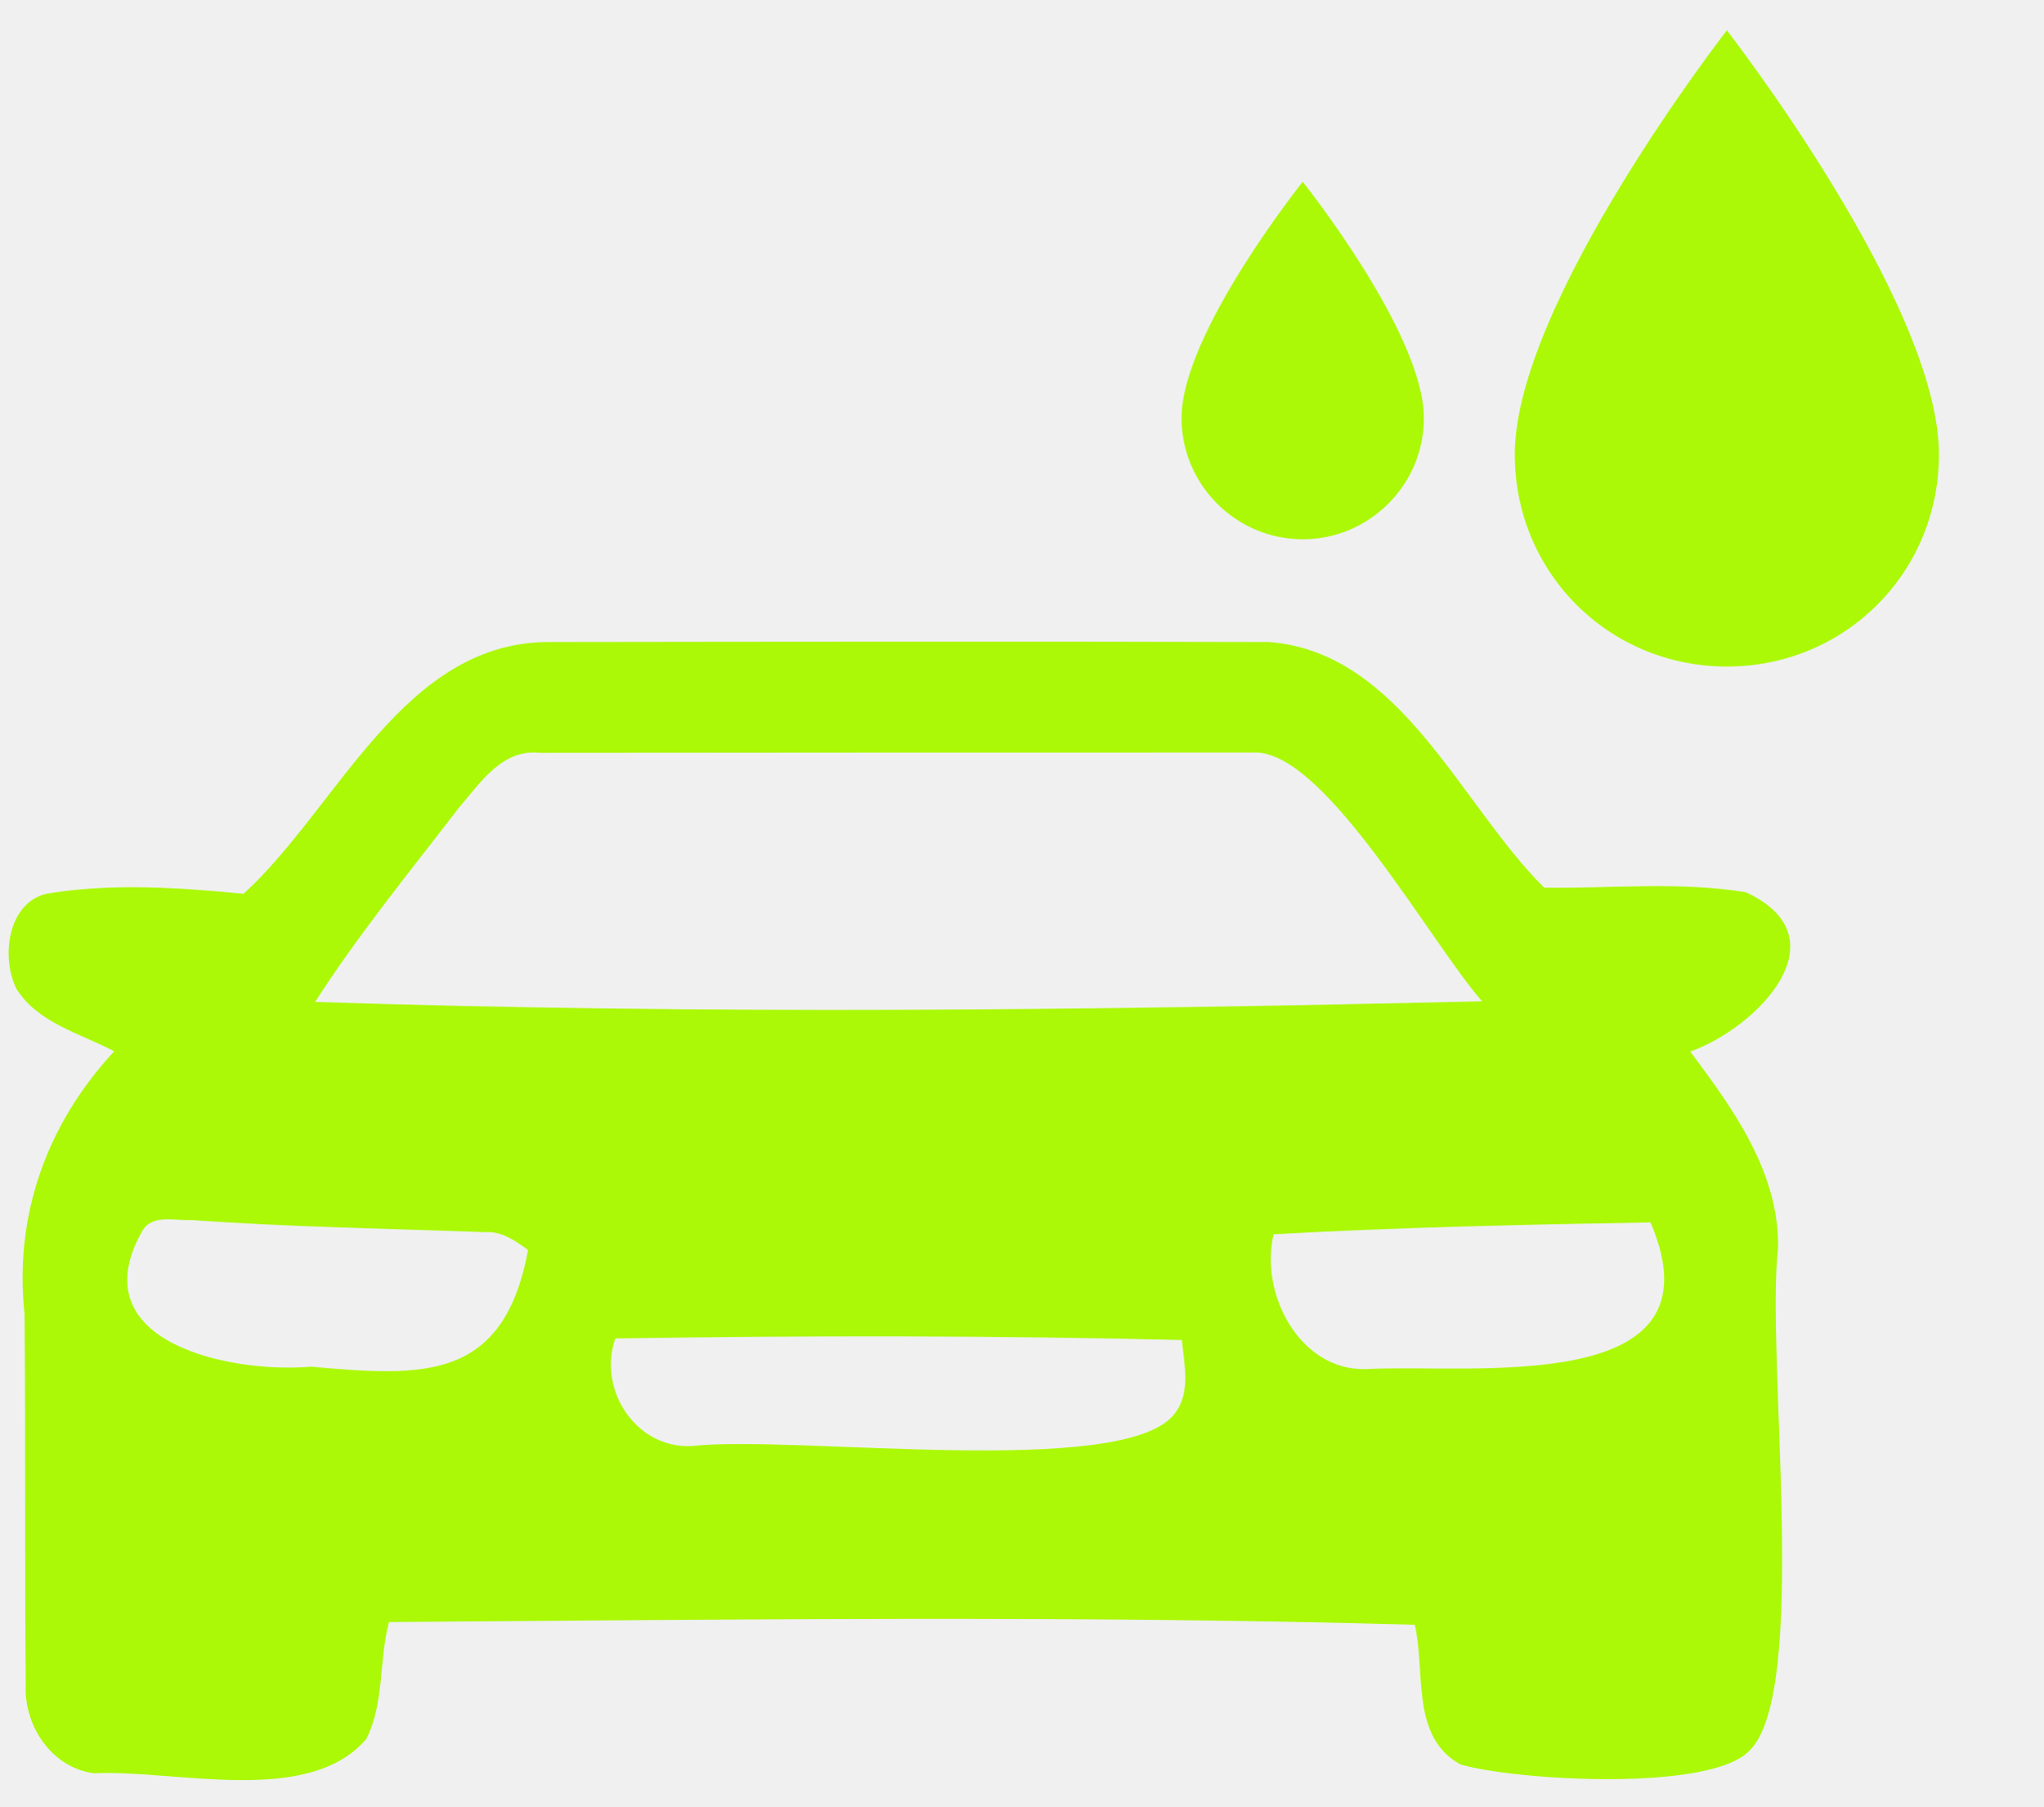
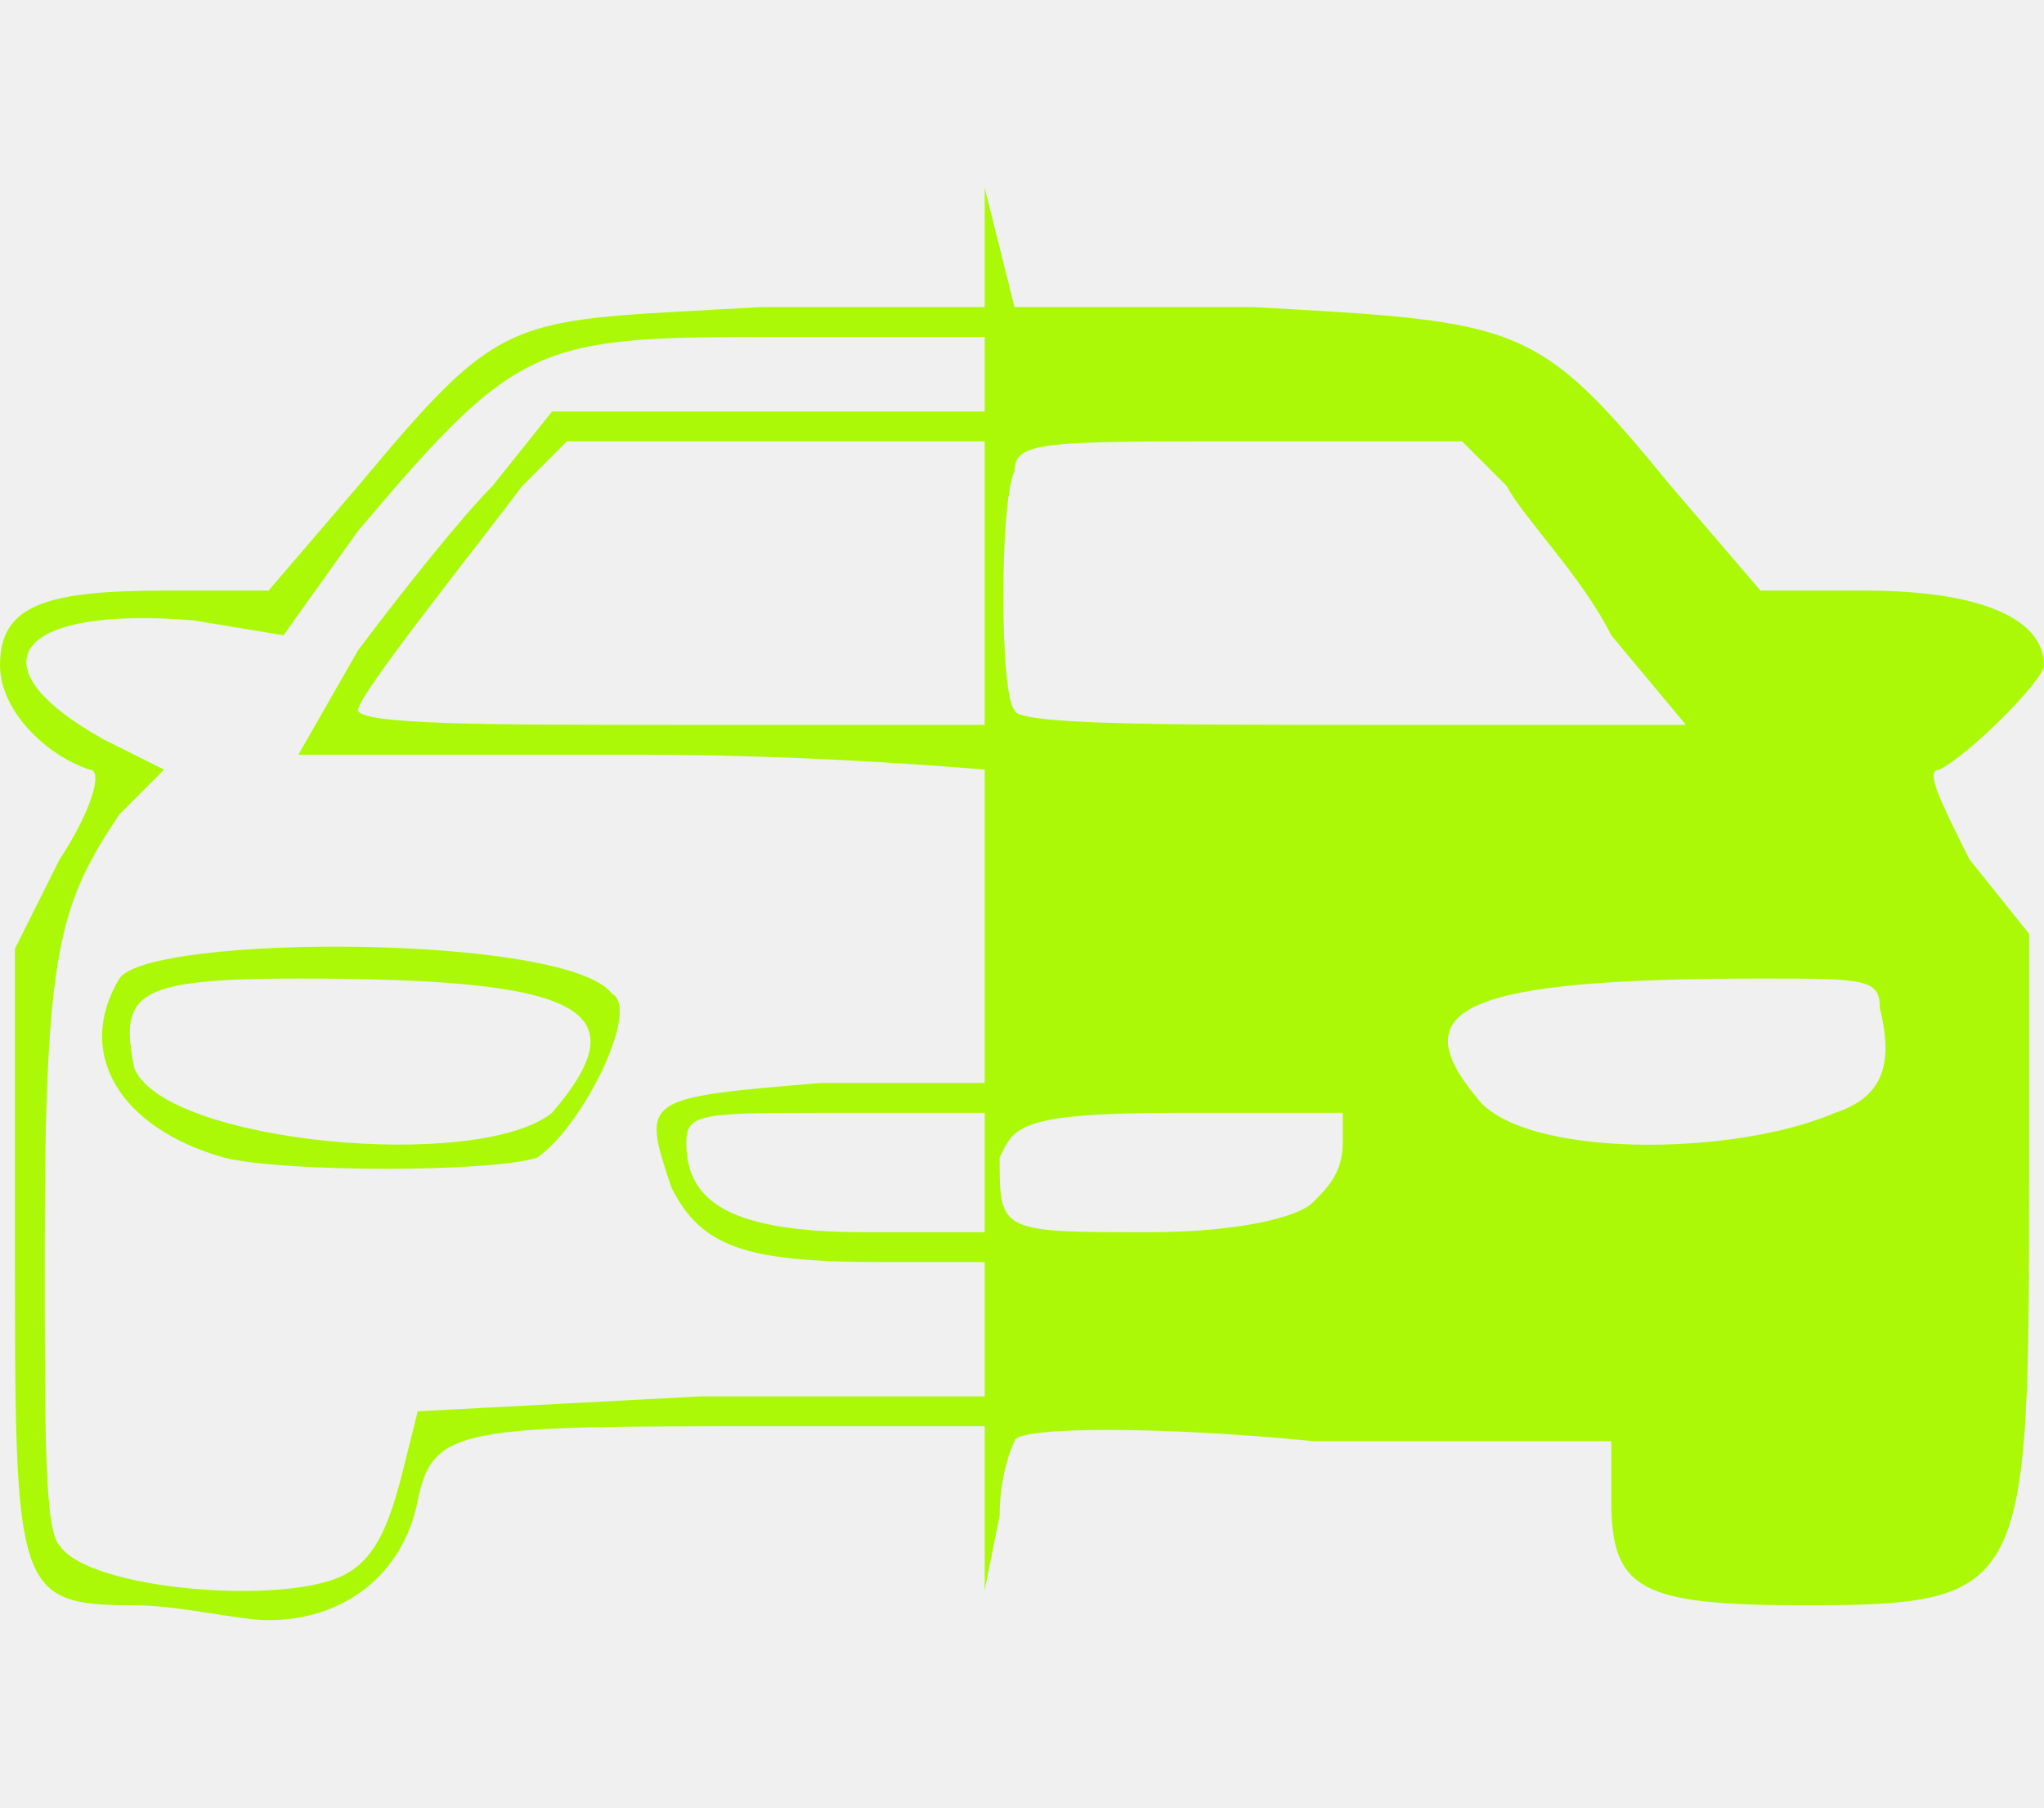
- <svg xmlns="http://www.w3.org/2000/svg" width="67.44" height="59.64" viewBox="0 0 55.571 49.143" fill="none">
-   <g id="Icon">
-     <path id="Vector" d="M3.856 33.504C4.12 33.009 4.738 33.207 5.191 33.182C7.853 33.372 10.514 33.413 13.184 33.512C13.637 33.479 14.016 33.743 14.362 33.998C13.695 37.583 11.503 37.443 8.462 37.171C6.262 37.36 2.175 36.511 3.856 33.504ZM12.475 21.976C13.052 21.309 13.654 20.361 14.675 20.476C21.185 20.468 27.695 20.468 34.204 20.468C36.124 20.575 38.926 25.659 40.31 27.233C29.779 27.48 19.1 27.596 8.57 27.25C9.756 25.404 11.14 23.715 12.475 21.976ZM44.892 33.248C46.943 38.044 39.956 37.08 37.162 37.237C35.35 37.294 34.254 35.185 34.641 33.57C38.052 33.38 41.48 33.306 44.892 33.248ZM31.93 38.473C30.505 40.228 21.589 39.016 18.812 39.33C17.296 39.404 16.249 37.797 16.735 36.404C21.869 36.322 27.011 36.322 32.144 36.446C32.21 37.121 32.4 37.896 31.93 38.473ZM3.106 28.593C1.277 30.562 0.379 33.051 0.667 35.737C0.7 39.091 0.667 42.453 0.7 45.814C0.643 46.927 1.401 48.08 2.554 48.229C4.771 48.122 8.38 49.143 9.962 47.298C10.457 46.325 10.3 45.163 10.58 44.117C19.875 44.051 29.194 43.927 38.481 44.191C38.777 45.46 38.357 47.248 39.725 47.99C41.217 48.426 46.548 48.748 47.594 47.602C49.218 45.987 48.023 36.882 48.361 33.941C48.394 31.897 47.149 30.167 45.971 28.601C47.8 27.95 50.165 25.511 47.487 24.267C45.674 23.97 43.829 24.168 41.999 24.143C39.709 21.869 38.11 17.749 34.526 17.461C28.008 17.444 21.49 17.452 14.972 17.461C10.976 17.428 9.212 21.943 6.625 24.308C4.895 24.143 3.139 24.02 1.417 24.283C0.222 24.415 0 26.014 0.453 26.904C1.038 27.826 2.184 28.107 3.106 28.593Z" fill="#ABF907" />
-     <path id="Drop" d="M46.968 0.824C46.968 0.824 41.2 8.24 41.2 12.36C41.2 15.574 43.754 18.128 46.968 18.128C50.182 18.128 52.736 15.574 52.736 12.36C52.736 8.24 46.968 0.824 46.968 0.824Z" fill="#ABF907" />
-     <path id="Drop small" d="M35.432 4.944C35.432 4.944 32.136 9.064 32.136 11.371C32.136 13.184 33.619 14.667 35.432 14.667C37.245 14.667 38.728 13.184 38.728 11.371C38.728 9.064 35.432 4.944 35.432 4.944Z" fill="#ABF907" />
+ <svg xmlns="http://www.w3.org/2000/svg" width="55.571" height="49.143" viewBox="0 0 55.571 49.143" fill="none">
+   <g id="Icon" clip-path="url(#clip0_0_14)">
+     <path id="Glyph" d="M3.651 43.636C0.406 43.636 0.406 43.23 0.406 33.901V25.789L1.623 23.355C2.434 22.138 2.839 20.921 2.434 20.921C1.217 20.515 0 19.299 0 18.082C0 16.459 1.217 16.054 4.462 16.054H7.301L9.735 13.214C13.791 8.347 13.791 8.752 20.687 8.347H26.771V6.724V5.102L27.177 6.724L27.582 8.347H34.072C41.374 8.752 41.779 8.752 45.43 13.214L47.864 16.054H50.703C53.948 16.054 55.571 16.865 55.571 18.082C55.571 18.487 53.542 20.515 52.731 20.921C52.326 20.921 52.731 21.732 53.542 23.355L55.165 25.383V31.873C55.165 43.23 55.165 43.636 49.081 43.636C44.619 43.636 43.807 43.23 43.807 40.797V39.174H35.695C31.639 38.769 27.582 38.769 27.582 39.174C27.582 39.174 27.177 39.985 27.177 41.202L26.771 43.23V40.797V38.769H21.093C12.574 38.769 11.763 38.769 11.357 40.797C10.952 42.825 9.329 44.042 7.301 44.042C6.49 44.042 4.867 43.636 3.651 43.636ZM9.329 42.825C10.141 42.419 10.546 41.608 10.952 39.985L11.357 38.363L19.064 37.957H26.771V35.929V34.307H23.932C20.281 34.307 19.064 33.901 18.253 32.279C17.442 29.845 17.442 29.845 22.309 29.439H26.771V24.977C26.771 22.949 26.771 20.921 26.771 20.921C26.771 20.921 22.309 20.515 17.442 20.515H8.112L9.735 17.676C10.952 16.054 12.574 14.025 13.386 13.214L15.008 11.186H21.093H26.771V9.969V9.158H21.498C14.602 9.158 14.197 9.158 9.735 14.431L7.707 17.27L5.273 16.865C0.406 16.459 -0.811 18.082 2.839 20.11L4.462 20.921L3.245 22.138C1.623 24.572 1.217 25.789 1.217 33.901C1.217 39.174 1.217 41.608 1.623 42.014C2.434 43.23 7.707 43.636 9.329 42.825ZM26.771 31.873V30.25H22.715C19.064 30.25 18.659 30.25 18.659 31.062C18.659 32.684 19.876 33.495 23.526 33.495H26.771V31.873ZM35.695 32.684C36.101 32.279 36.506 31.873 36.506 31.062V30.25H32.044C27.582 30.25 27.582 30.656 27.177 31.467C27.177 33.495 27.177 33.495 31.233 33.495C33.667 33.495 35.289 33.09 35.695 32.684ZM6.084 31.467C3.245 30.656 2.028 28.628 3.245 26.6C4.056 25.383 15.414 25.383 16.631 27.005C17.442 27.411 15.819 30.656 14.602 31.467C13.386 31.873 7.707 31.873 6.084 31.467ZM15.008 30.25C17.442 27.411 15.819 26.6 8.112 26.6C3.651 26.6 3.245 27.005 3.651 29.034C4.462 31.062 12.98 31.873 15.008 30.25ZM49.892 30.25C51.109 29.845 51.514 29.034 51.109 27.411C51.109 26.6 50.703 26.6 47.864 26.6C39.751 26.6 38.129 27.411 40.157 29.845C41.374 31.467 47.052 31.467 49.892 30.25ZM26.771 15.648V11.997H21.093H15.414L14.197 13.214C12.98 14.837 9.735 18.893 9.735 19.299C9.735 19.704 13.386 19.704 18.253 19.704H26.771V15.648ZM43.807 17.27C42.996 15.648 41.374 14.025 40.968 13.214L39.751 11.997H33.667C28.394 11.997 27.582 11.997 27.582 12.809C27.177 13.62 27.177 18.893 27.582 19.299C27.582 19.704 31.639 19.704 36.912 19.704H45.836L43.807 17.27Z" fill-rule="evenodd" clip-rule="evenodd" fill="#ABF907" />
  </g>
+   <defs>
+     <clipPath id="clip0_0_14">
+       <rect width="55.571" height="49.143" fill="white" />
+     </clipPath>
+   </defs>
</svg>
